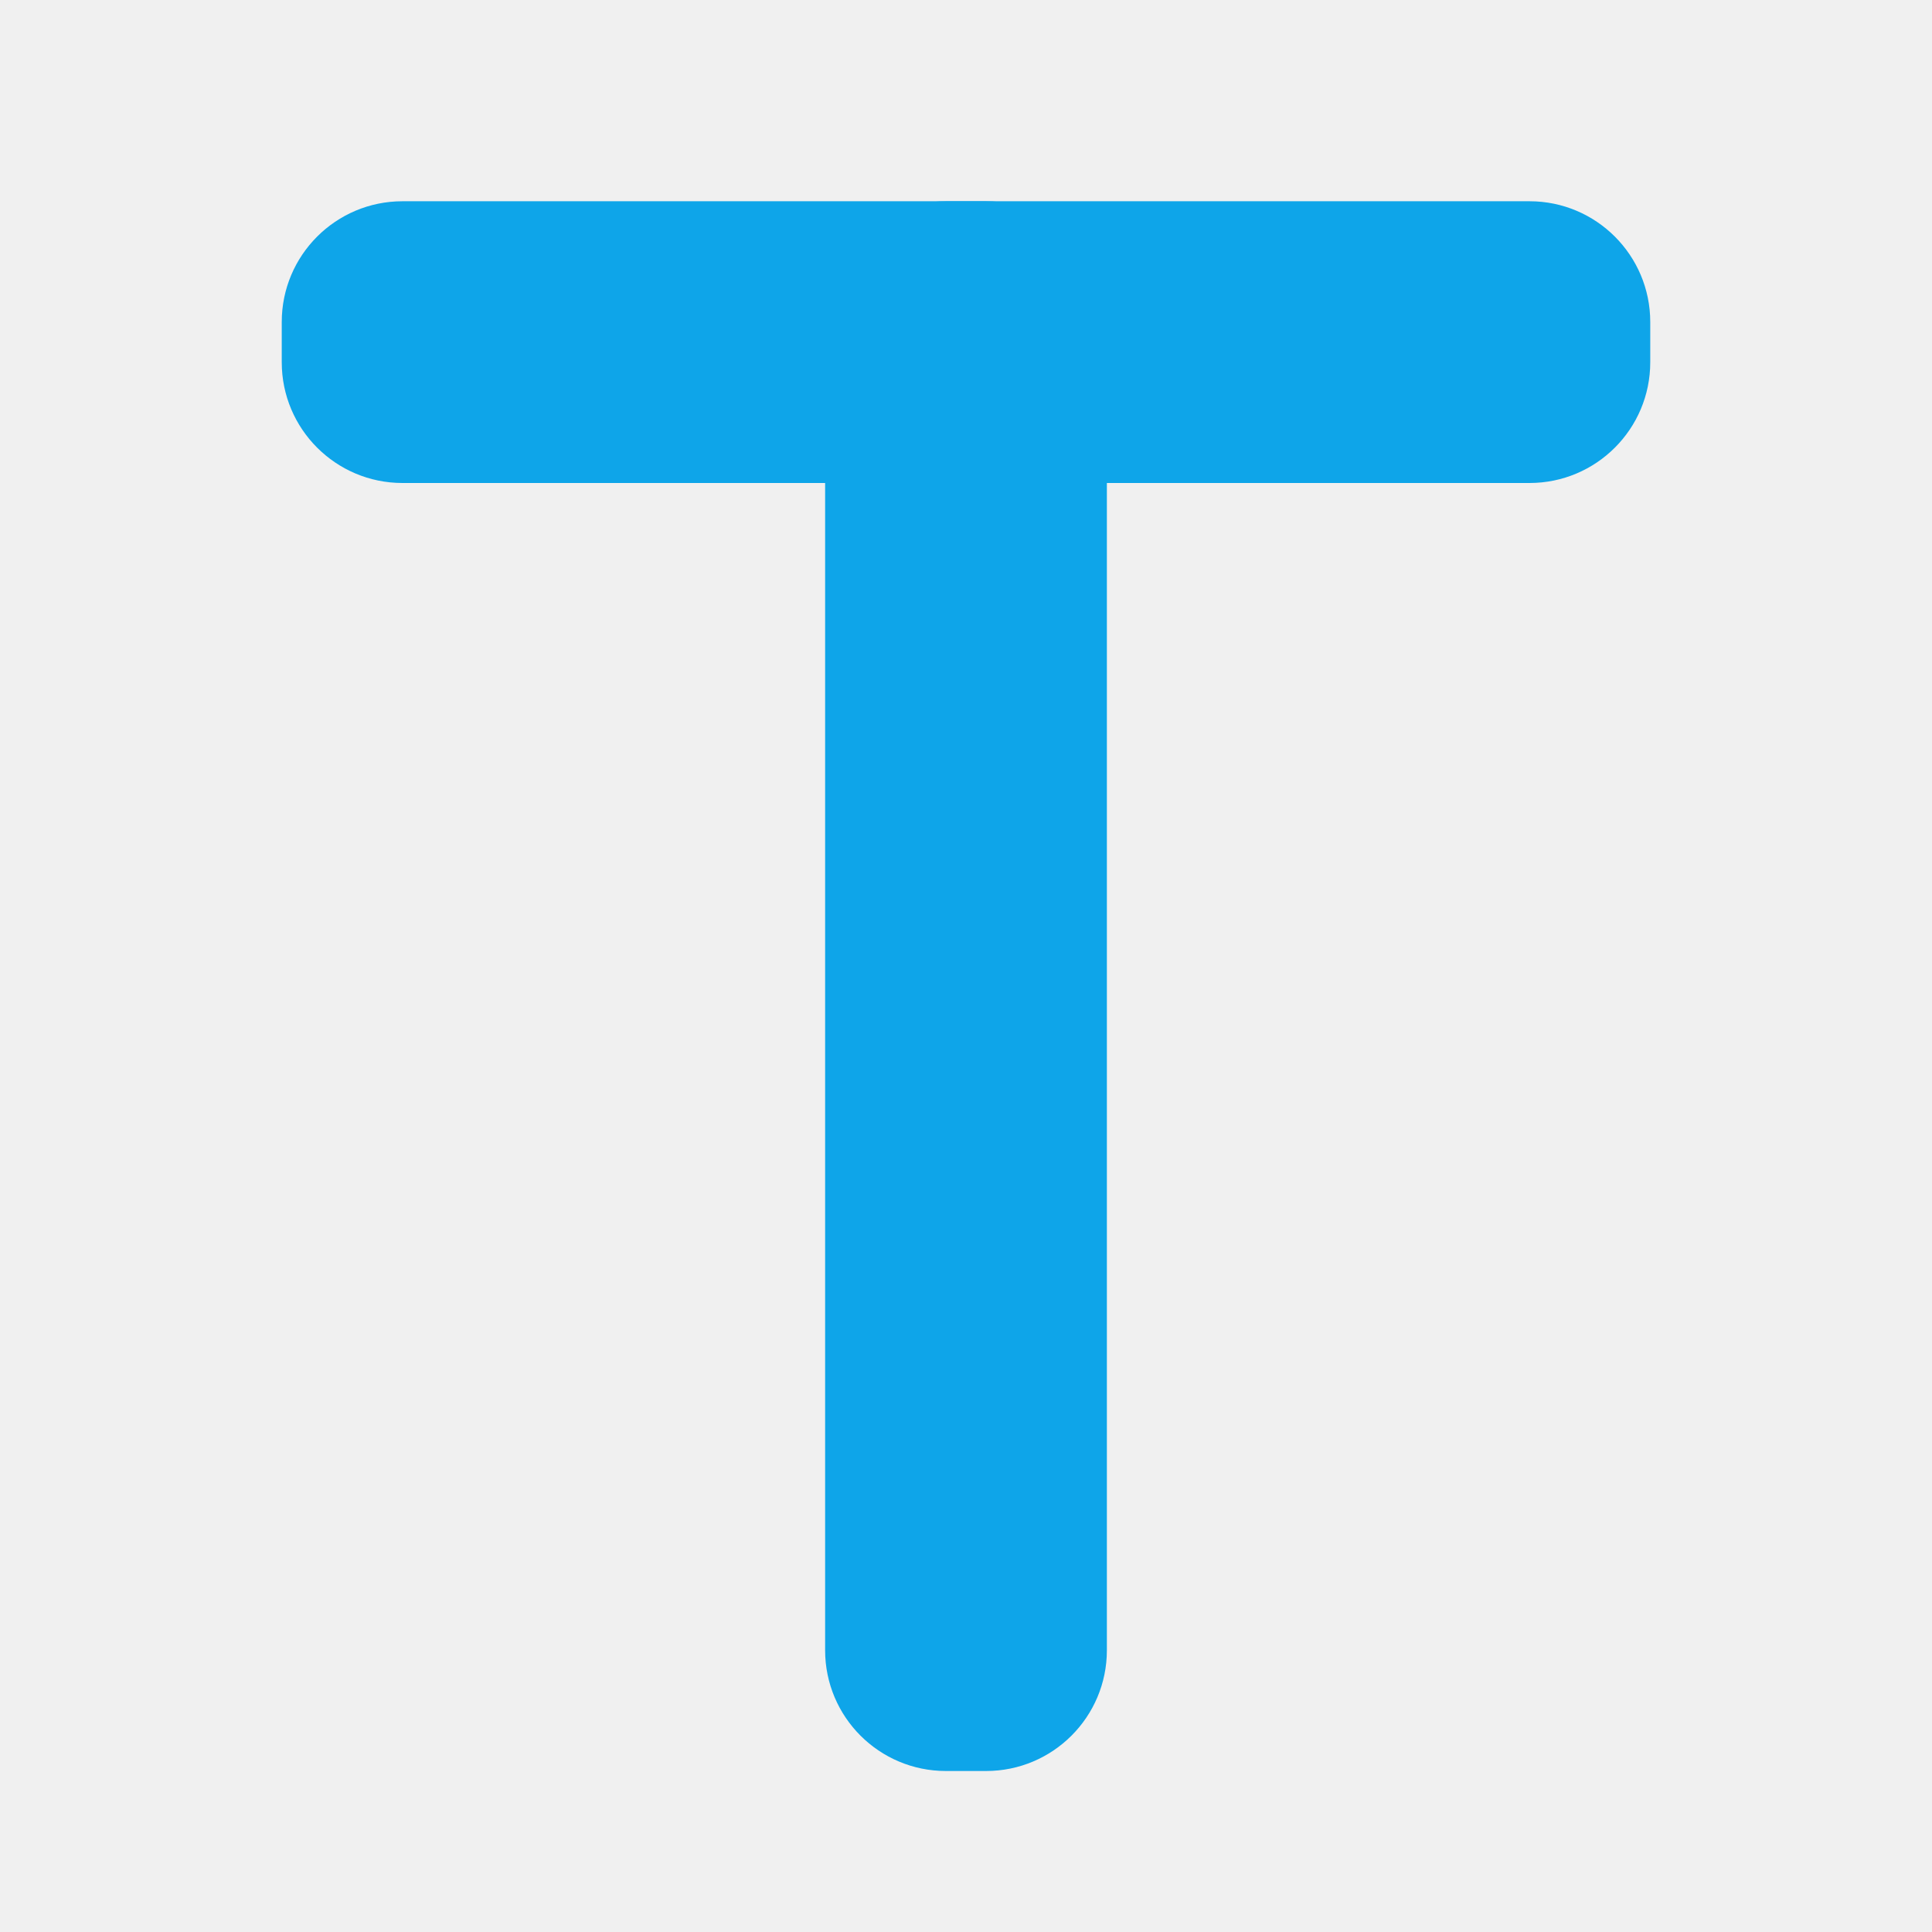
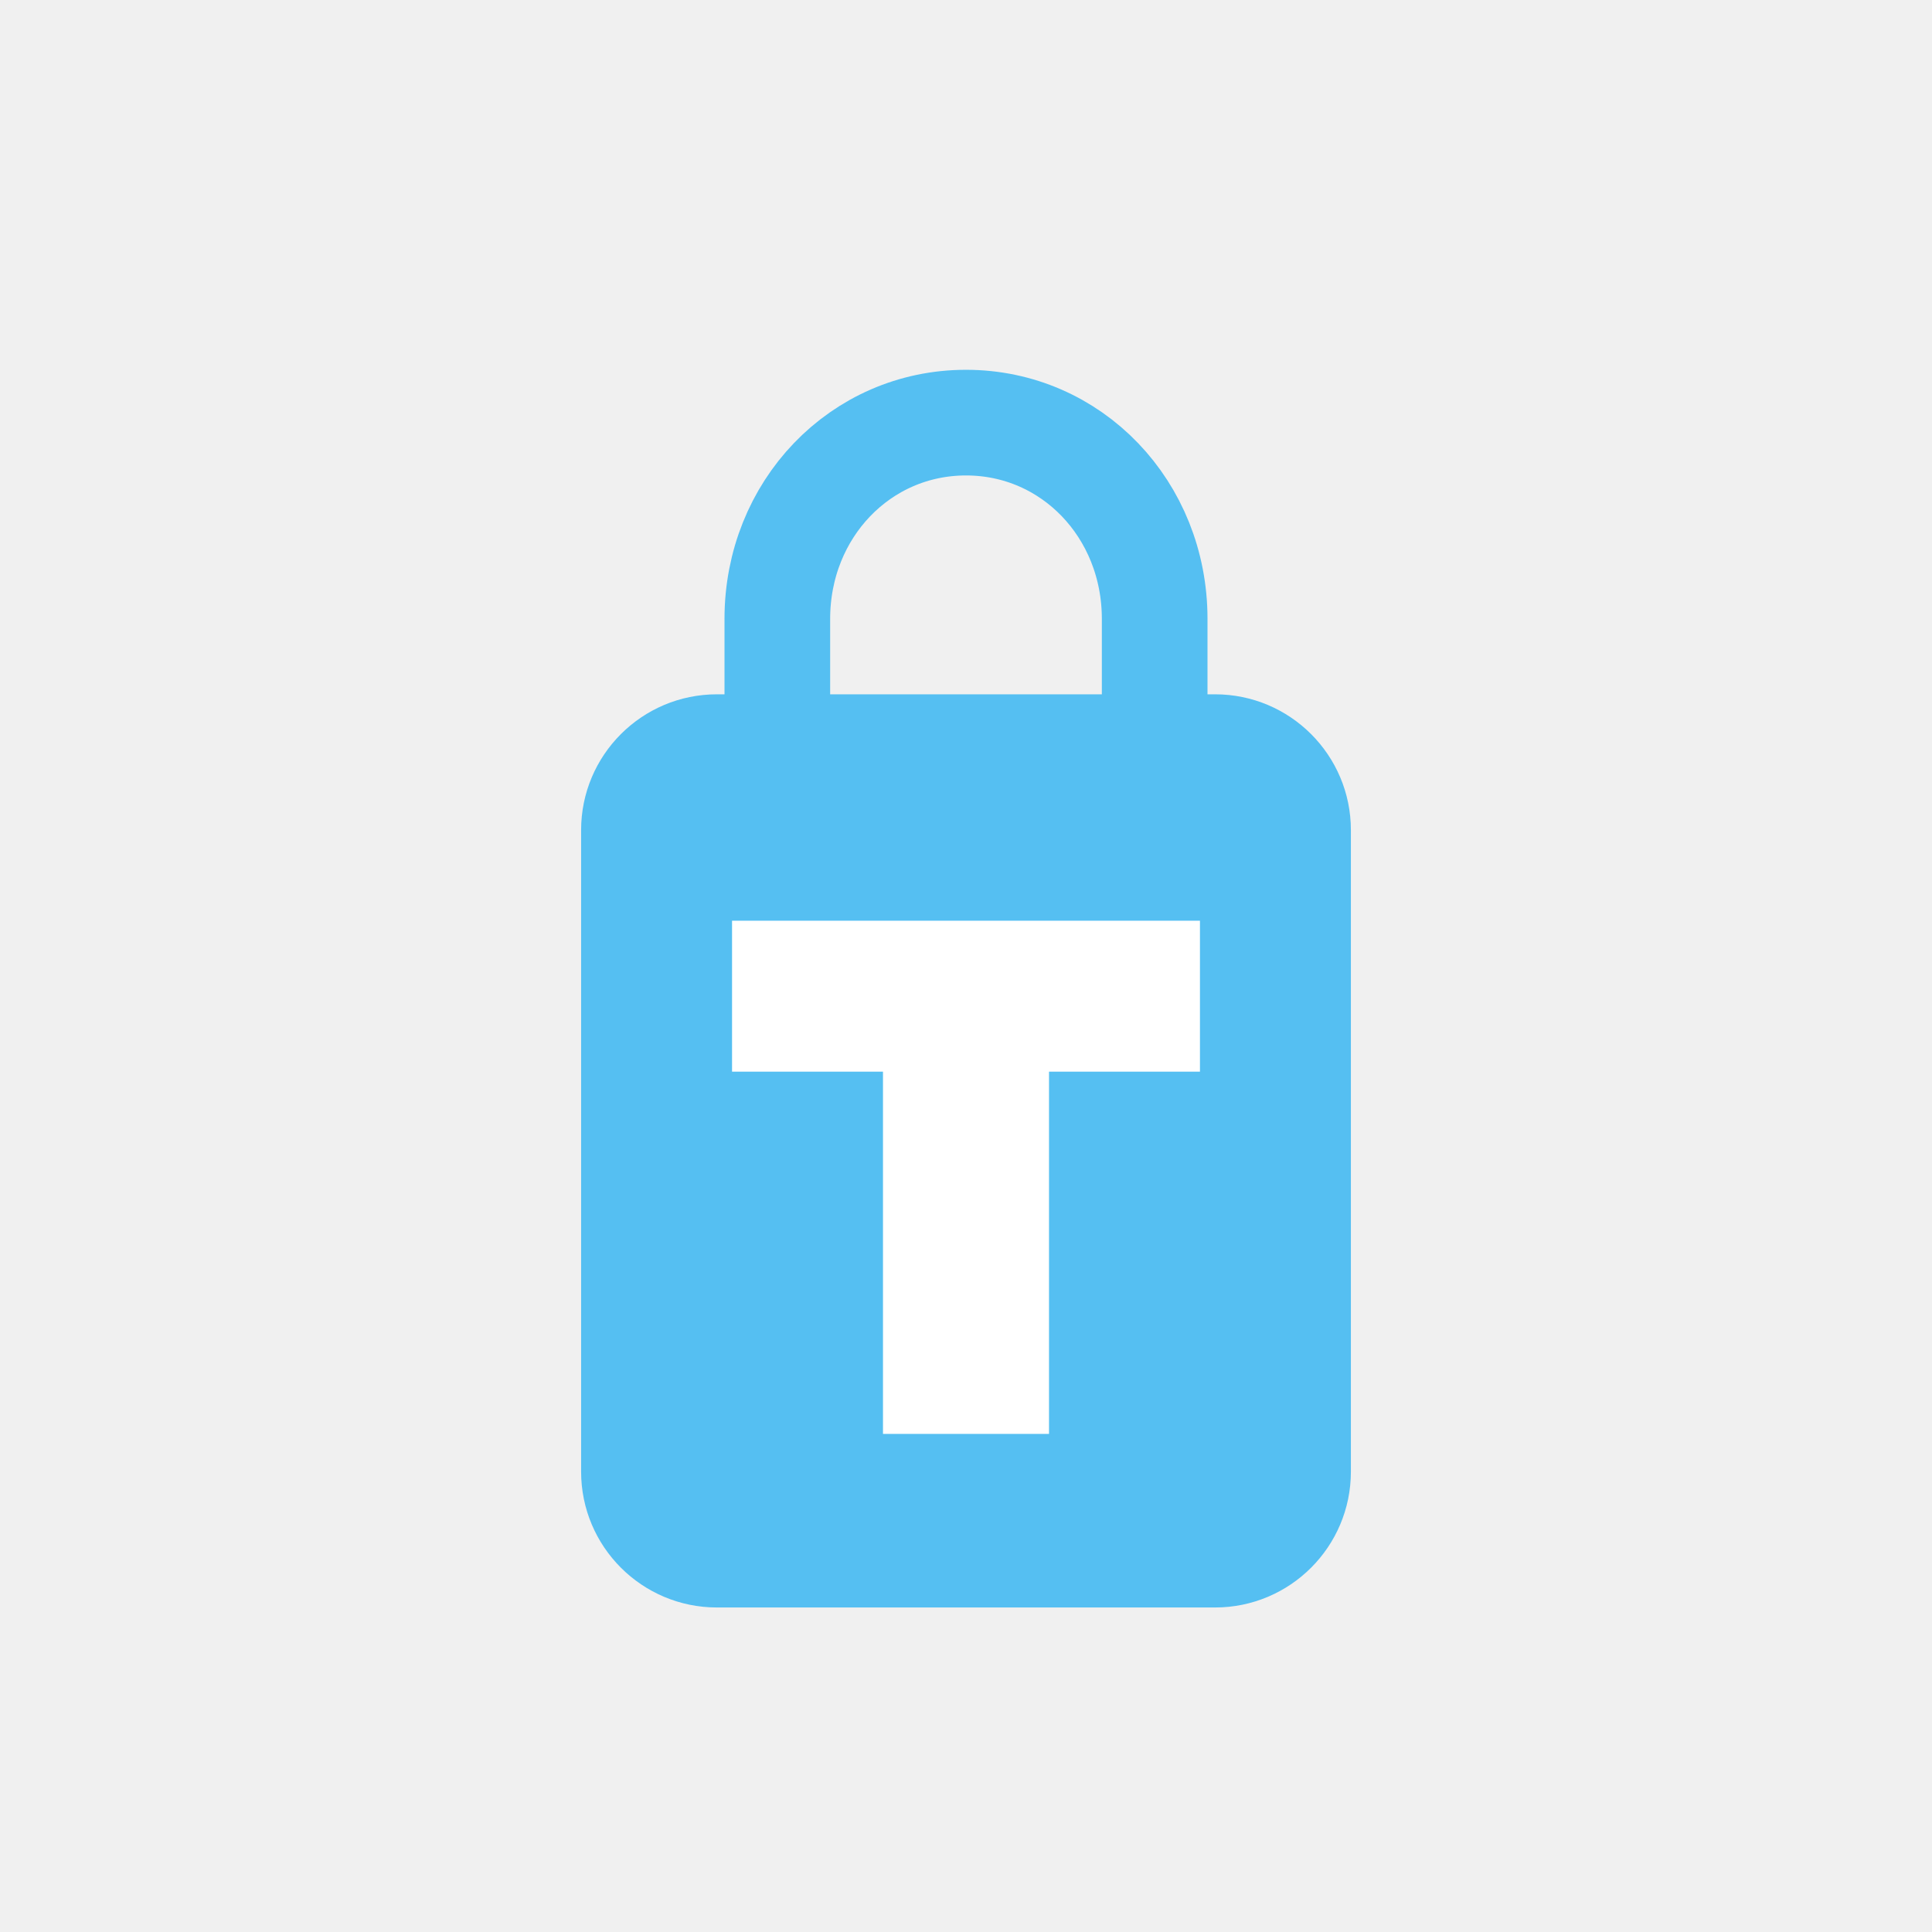
- <svg xmlns="http://www.w3.org/2000/svg" width="48" height="48" viewBox="0 0 48 48" fill="none">
-   <rect x="7" y="5" width="34" height="7" rx="3" fill="#0ea5e9" />
-   <rect x="20.5" y="5" width="7" height="39" rx="3" fill="#0ea5e9" />
+ <svg xmlns="http://www.w3.org/2000/svg" viewBox="0 0 512 512" width="512" height="512">
+   <path d="M206 195V164C206 135 228 112 256 112C284 112 306 135 306 164V195" fill="none" stroke="#55BFF2" stroke-width="28" stroke-linecap="round" />
+   <rect x="154" y="184" width="204" height="242" rx="36" fill="#55BFF2" />
+   <path d="M194 244H318V284H278V380H234V284H194V244Z" fill="#FFFFFF" />
</svg>
